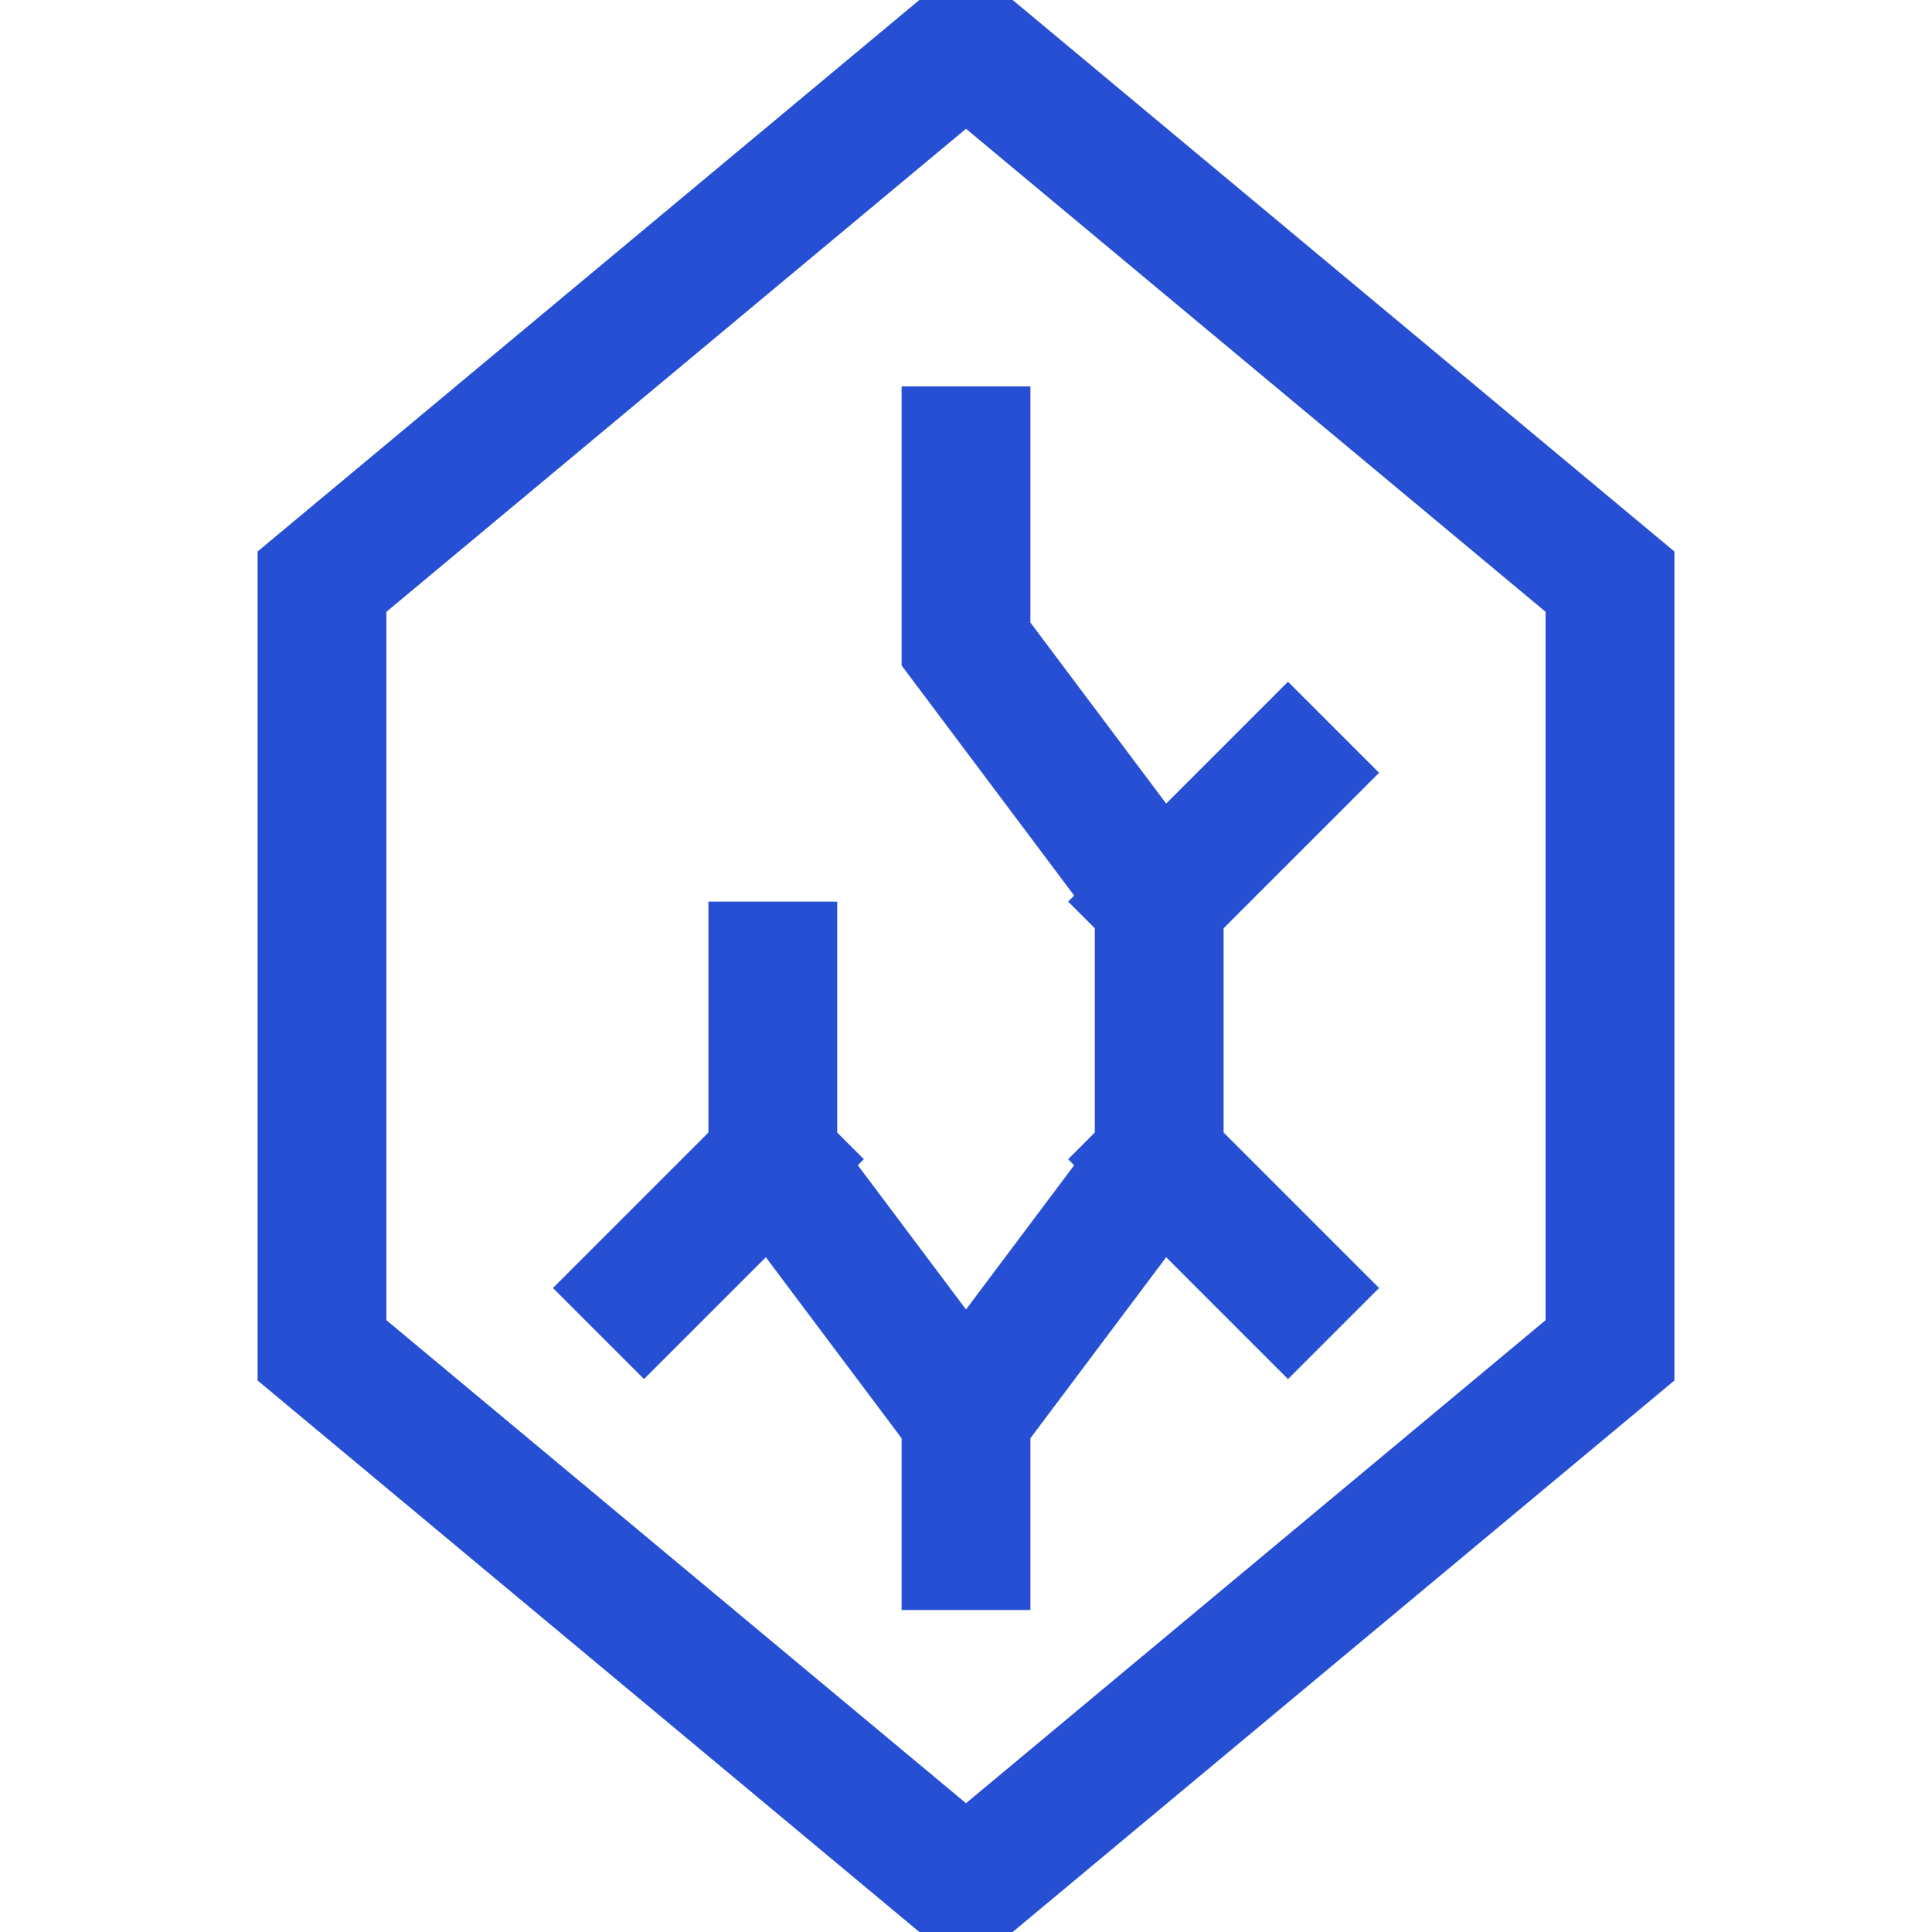
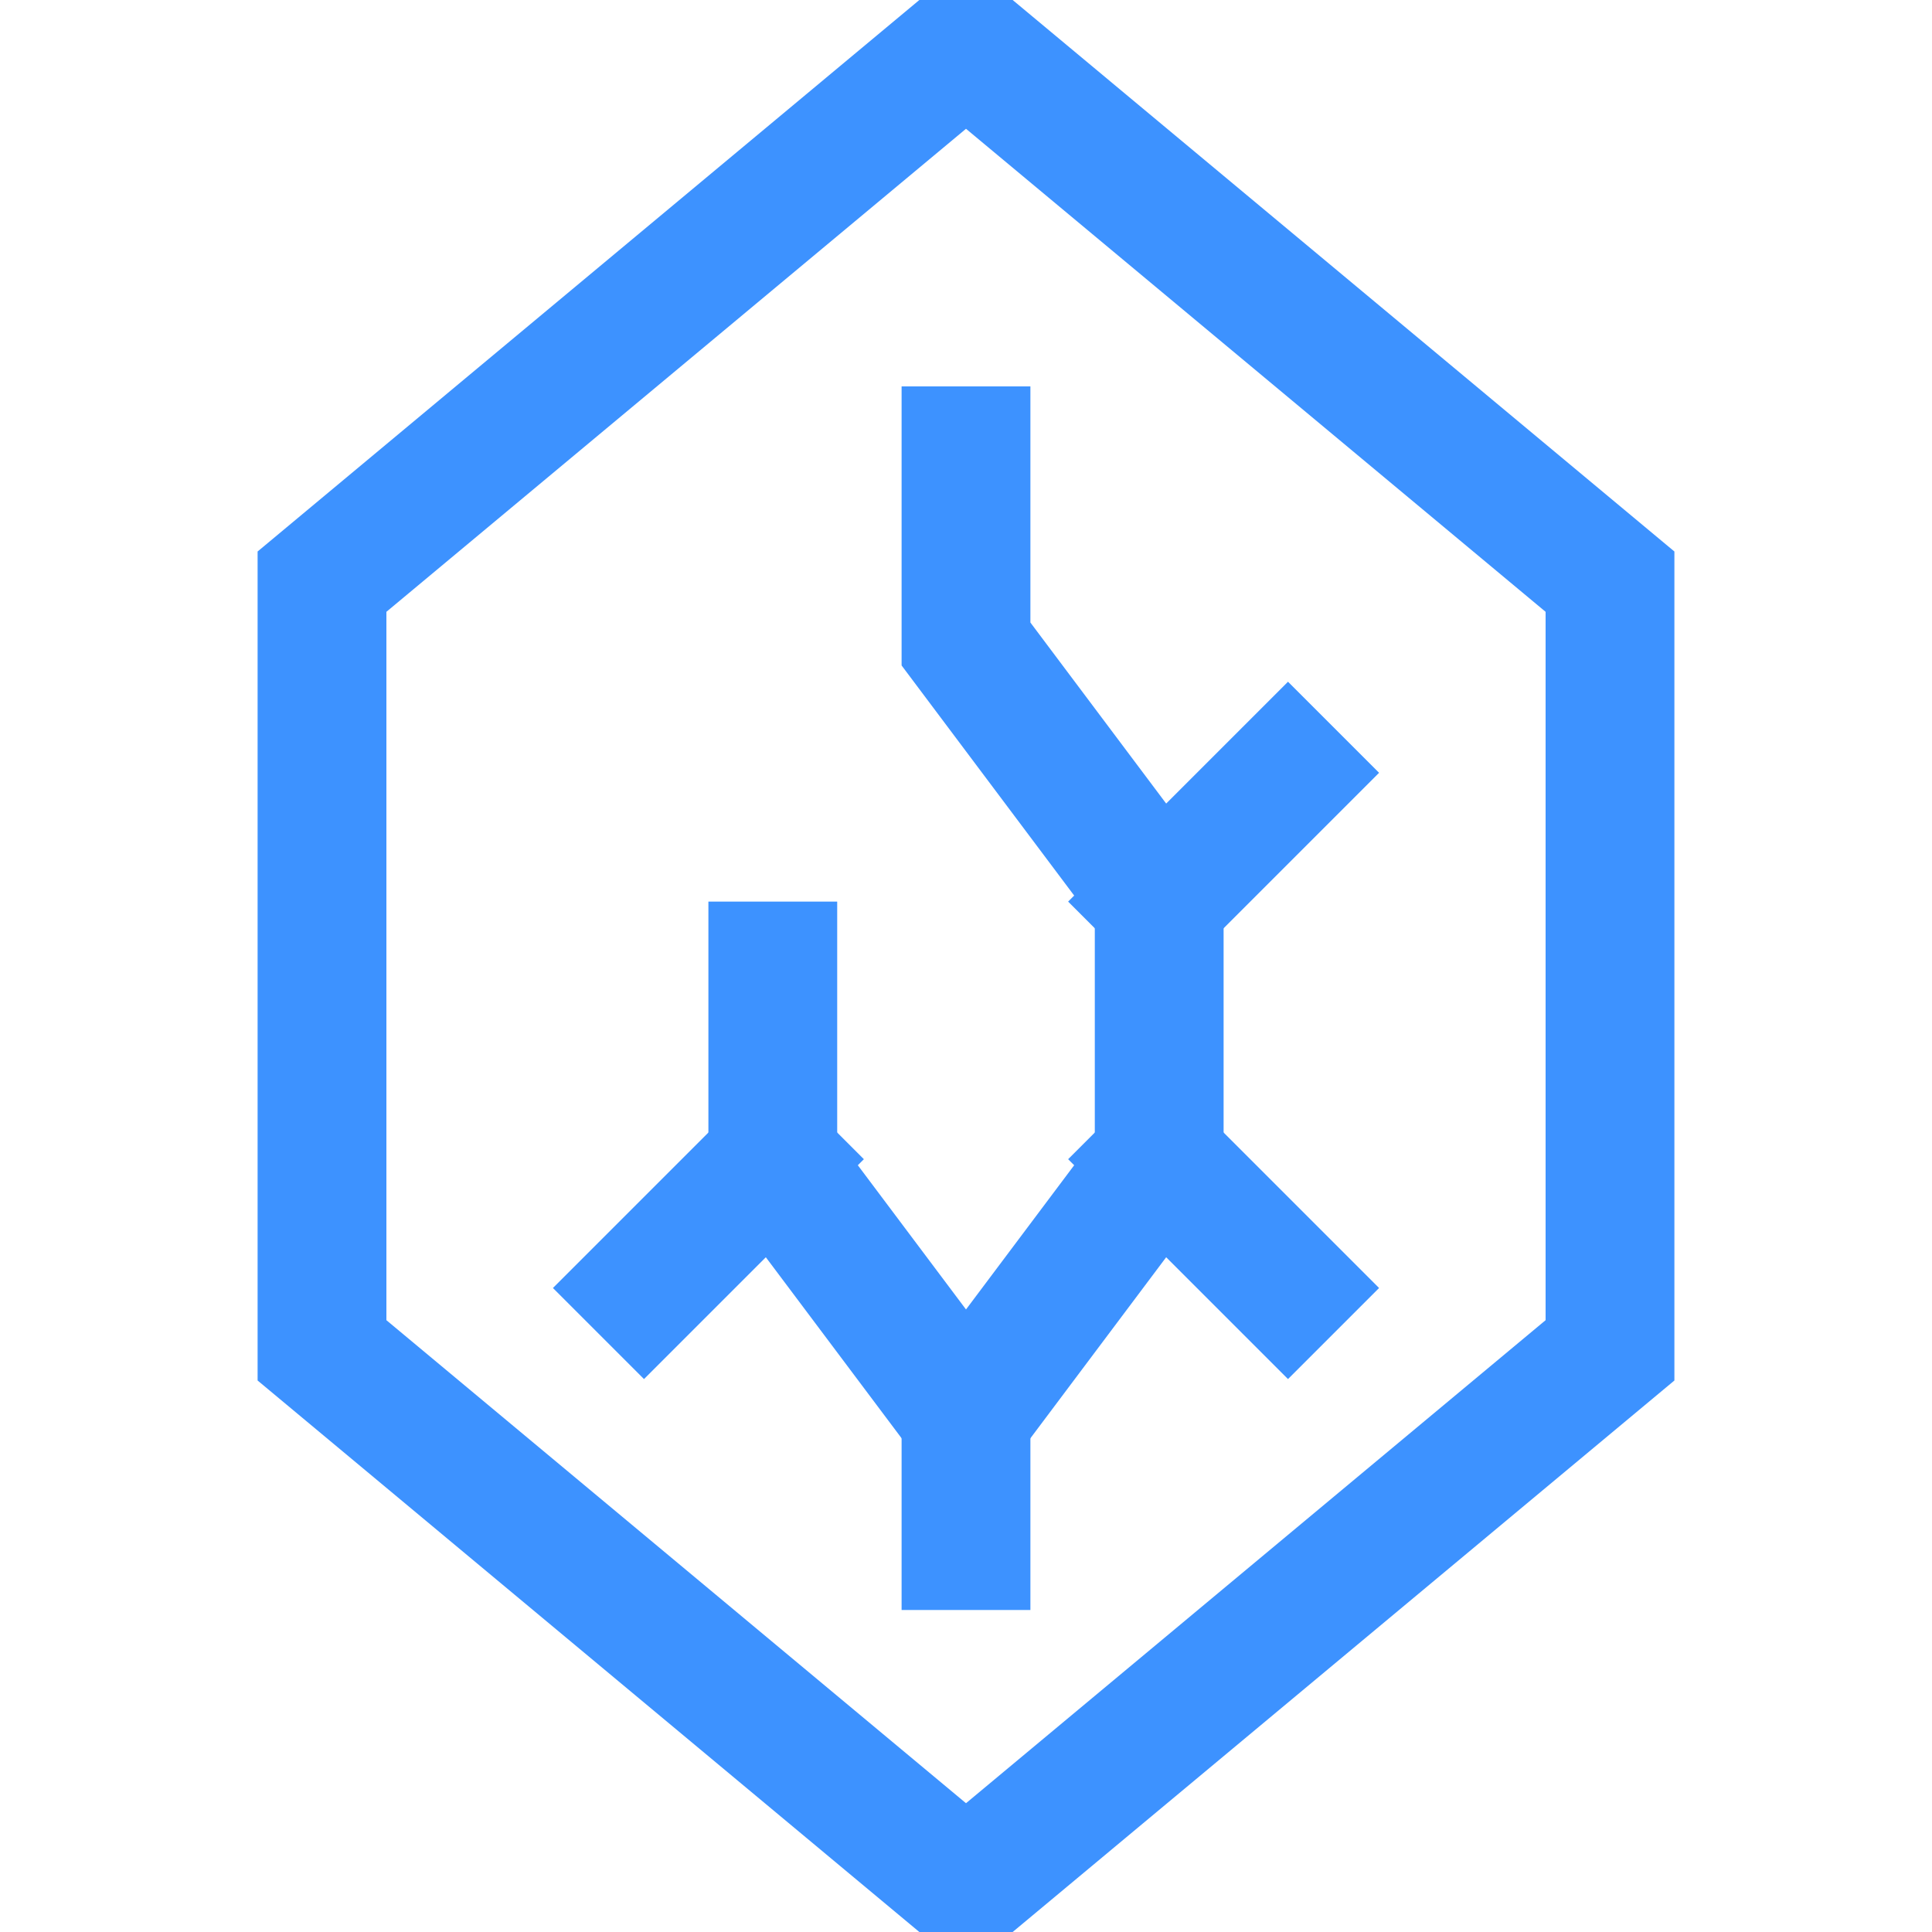
<svg xmlns="http://www.w3.org/2000/svg" focusable="false" aria-hidden="true" viewBox="0 0 15 15">
-   <g fill="none" fill-rule="evenodd" stroke="#264FD4">
+   <g fill="none" fill-rule="evenodd" stroke="#3D92FF">
    <path d="M2.5 4.516l5-4.167 5 4.167v5.968l-5 4.167-5-4.167V4.516z" />
    <path d="M7.5 3v2L9 7v2l-1.5 2L6 9V7" />
    <path d="M7.5 11v1M9 9l1 1M6 9l-1 1M9 7l1-1" stroke-linecap="square" />
  </g>
</svg>
